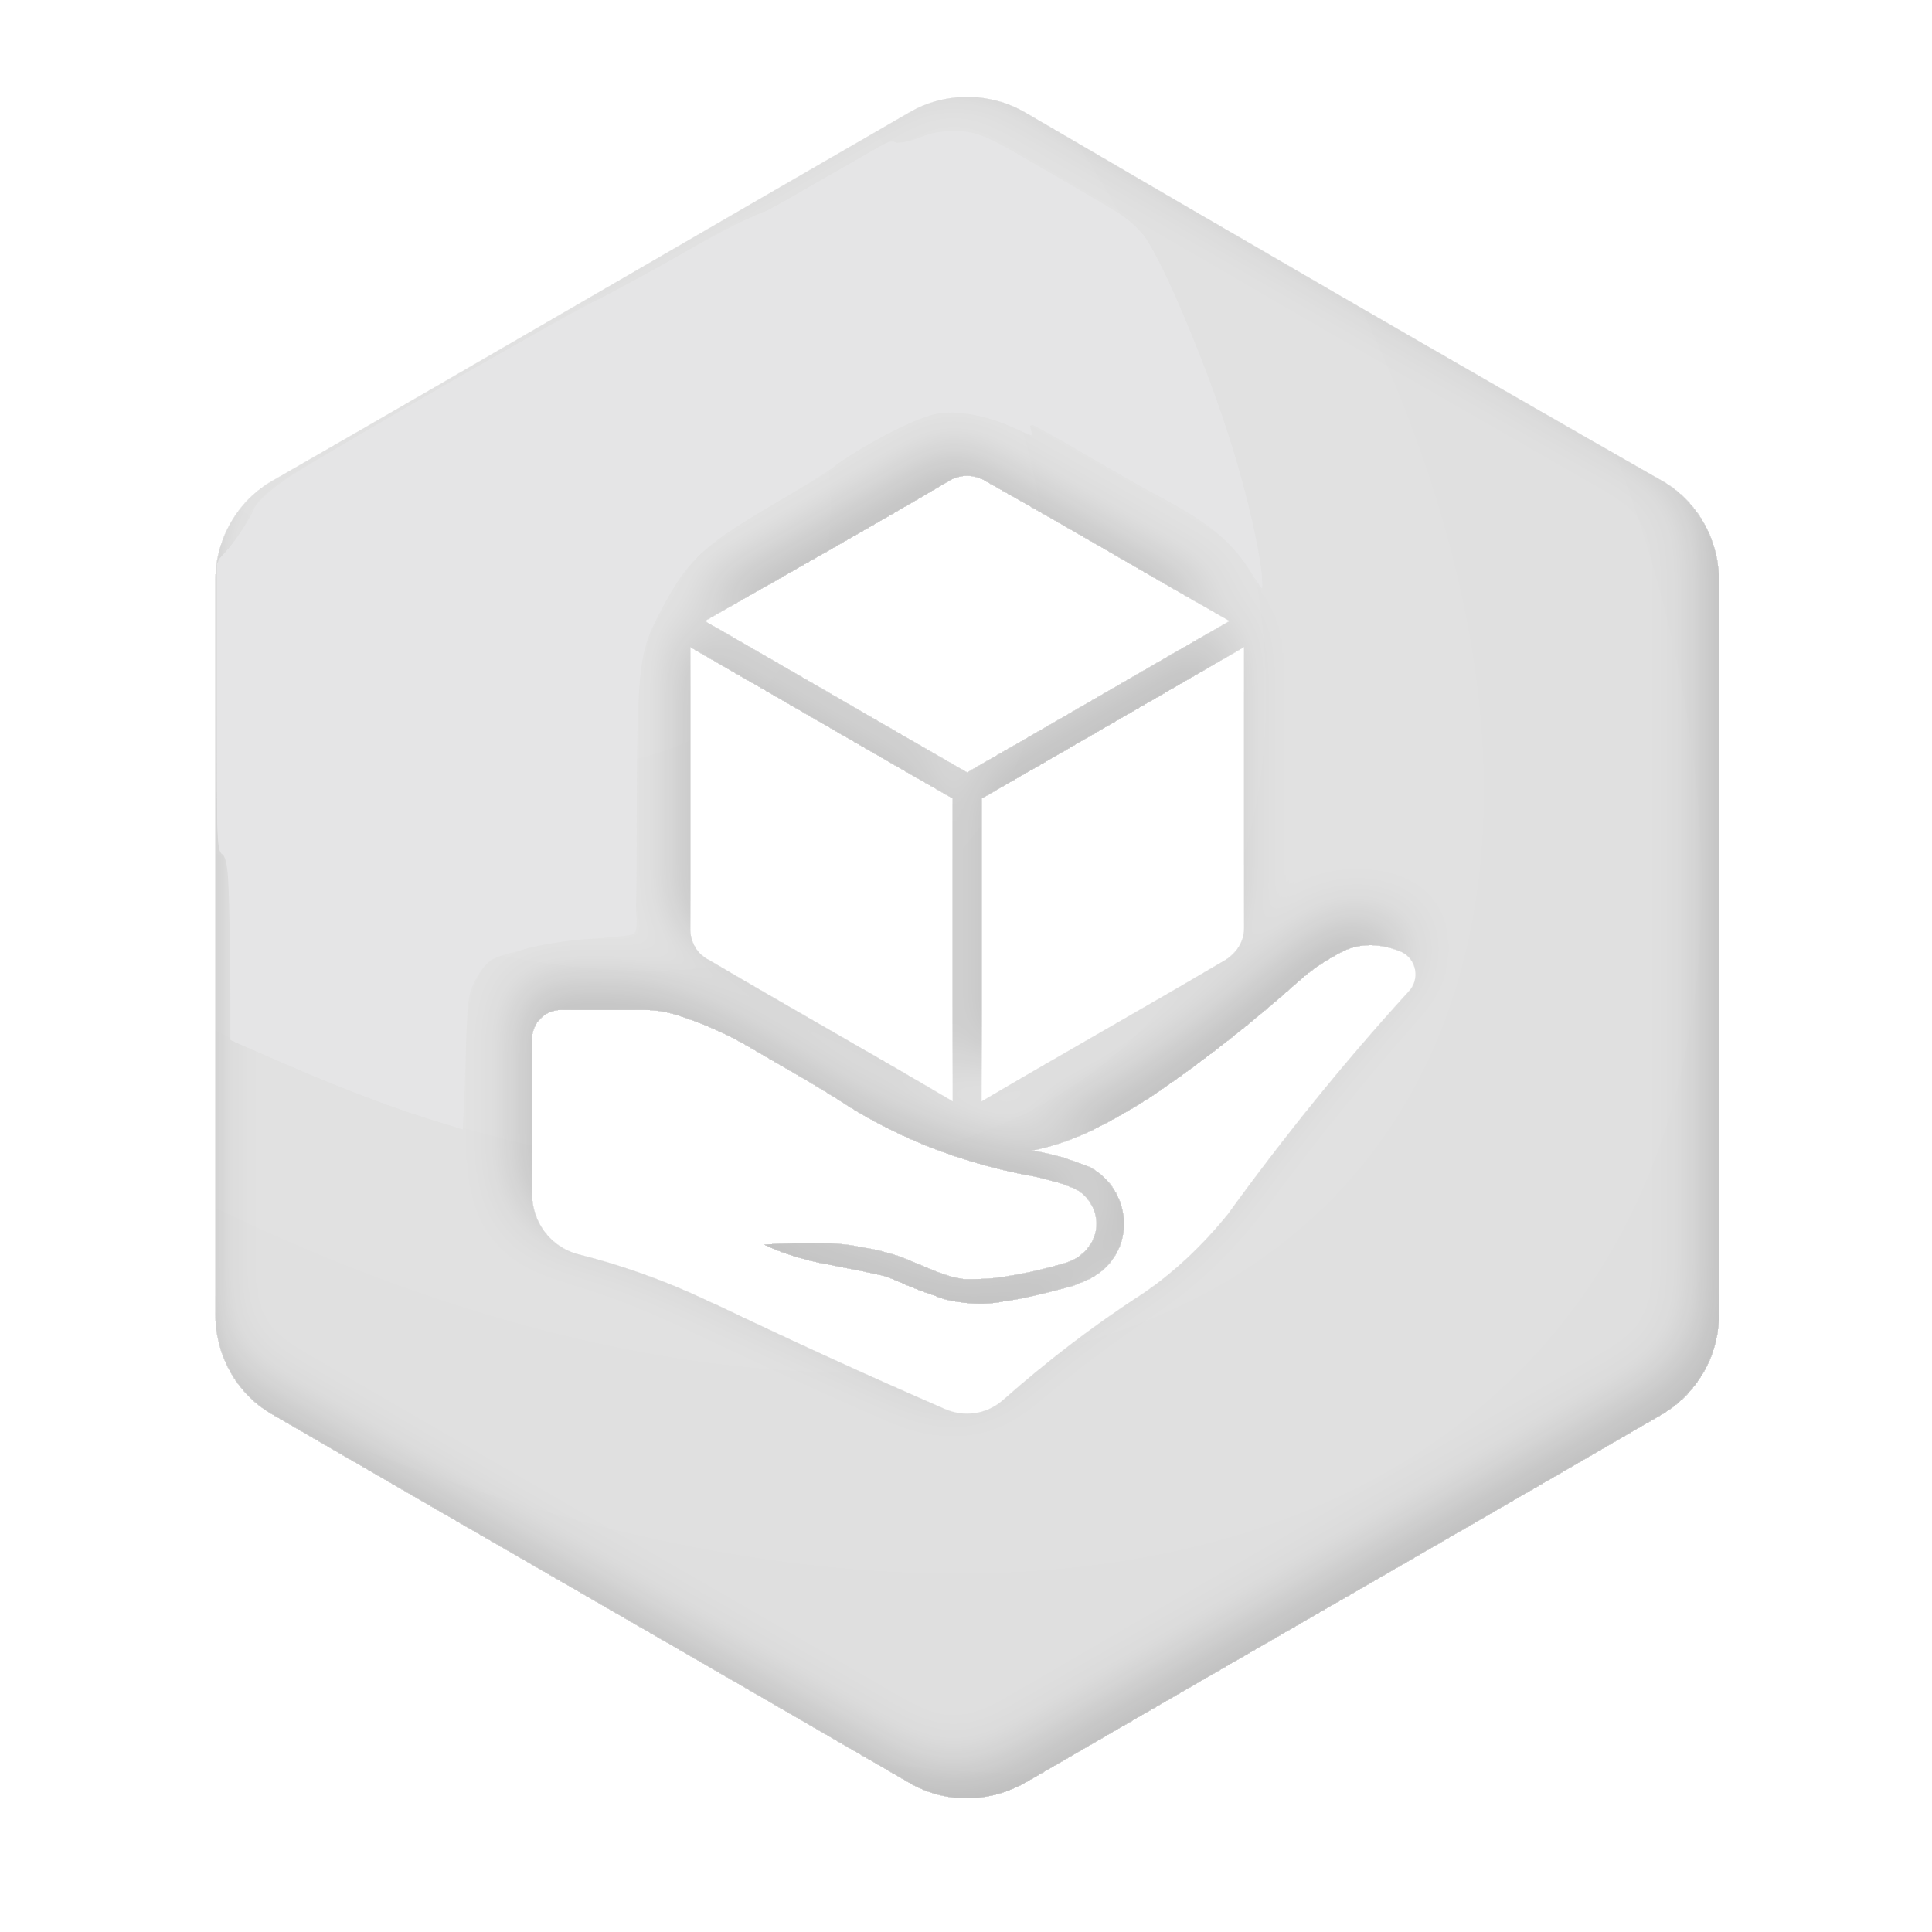
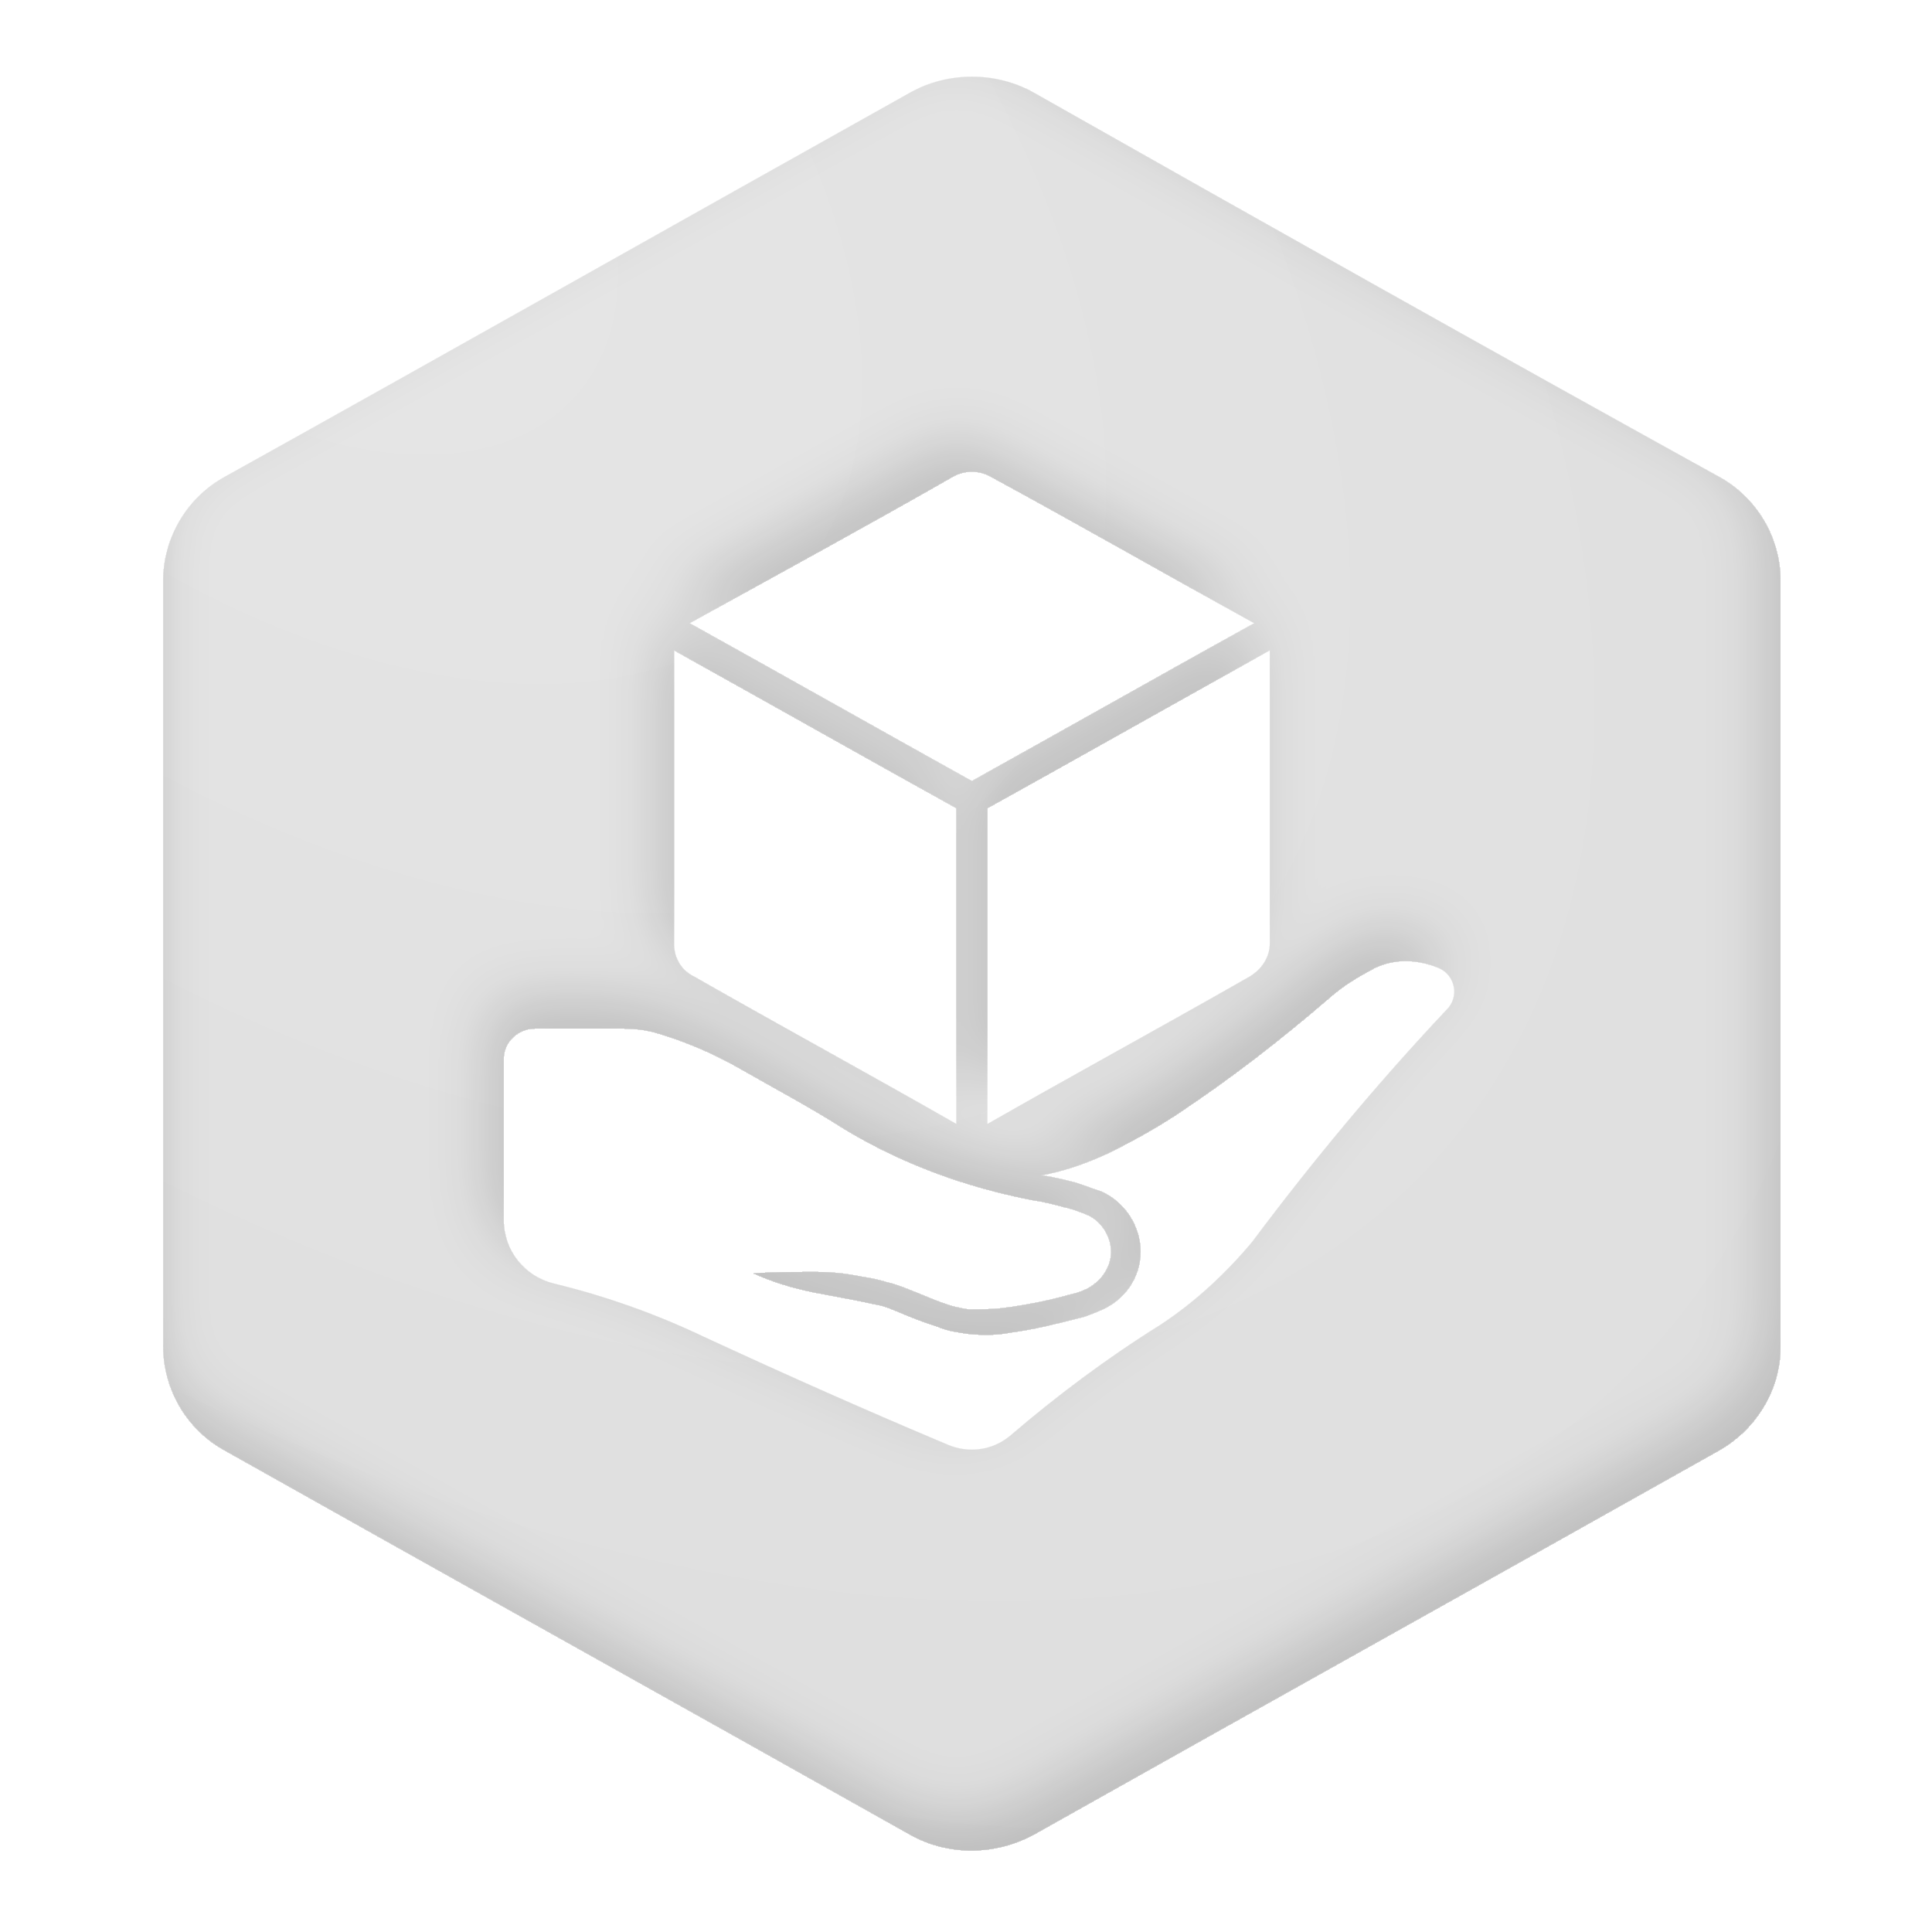
- <svg xmlns="http://www.w3.org/2000/svg" xmlns:xlink="http://www.w3.org/1999/xlink" fill="#e5e5e6" viewBox="0 0 512 512" version="1.1" id="svg46">
-   <defs id="defs50">
-     <clipPath clipPathUnits="userSpaceOnUse" id="clipPath182">
-       <use x="0" y="0" xlink:href="#g178" id="use184" width="100%" height="100%" />
-     </clipPath>
+ <svg xmlns="http://www.w3.org/2000/svg" width="256" height="256" viewBox="0 0 256 256" fill="none" version="1.1" id="svg40">
+   <rect width="256" height="256" id="rect2" x="6.631" y="-10.609" />
+   <g id="g145" transform="translate(6.630745,-10.60919)">
+     <g id="g280">
+       <path id="path4" style="fill:url(#paint0_radial);filter:url(#filter0_i)" d="m 122.148,20.776 c -2.84,0 -5.678,0.702 -8.181,2.103 C 83.545,39.888 53.508,56.897 23.279,73.718 18.081,76.522 15,81.942 15,87.549 V 189.04 c 0,5.607 3.081,11.028 8.279,13.831 30.229,17.009 60.458,33.831 90.687,50.84 5.005,2.803 11.167,2.803 16.366,0 30.228,-17.009 60.457,-33.831 90.686,-50.84 5.006,-2.803 8.279,-8.037 8.279,-13.831 V 87.549 c 0,-5.607 -3.081,-11.027 -8.279,-13.831 -30.421,-16.822 -60.649,-33.83 -90.686,-50.839 -2.503,-1.402 -5.345,-2.103 -8.185,-2.103 z m -0.002,52.332 c 0.925,0 1.849,0.25 2.672,0.748 11.719,6.377 23.233,12.952 34.746,19.329 -12.541,6.975 -24.878,13.949 -37.42,20.923 C 109.603,107.134 97.268,100.16 84.726,93.185 96.24,86.808 107.959,80.432 119.472,73.856 c 0.822,-0.498 1.748,-0.748 2.673,-0.748 z m -39.473,23.665 c 12.541,6.975 24.877,13.948 37.418,20.923 v 41.848 c -11.513,-6.576 -23.231,-12.953 -34.745,-19.53 -1.645,-0.797 -2.673,-2.389 -2.673,-4.383 z m 78.952,0 v 38.858 c 0,1.794 -1.029,3.386 -2.673,4.383 -11.514,6.576 -23.233,12.953 -34.746,19.53 v -41.848 c 12.541,-6.975 24.878,-13.948 37.42,-20.923 z m 18.144,41.186 c 1.462,0.024 2.923,0.358 4.287,0.931 2.144,0.954 2.728,3.817 0.975,5.534 -9.16,9.732 -17.735,20.035 -25.724,30.721 -3.509,4.198 -7.601,8.015 -12.277,11.068 -7.016,4.389 -13.641,9.35 -19.877,14.693 -2.338,1.908 -5.457,2.289 -8.185,1.144 -10.913,-4.58 -21.631,-9.35 -32.349,-14.311 -6.431,-3.053 -12.862,-5.342 -19.877,-7.06 -3.898,-0.954 -6.627,-4.388 -6.627,-8.396 v -21.371 c 0,-2.29 1.949,-4.008 4.092,-4.008 h 11.693 c 1.754,0 3.314,0.19 5.067,0.762 3.703,1.145 7.21,2.672 10.523,4.58 4.677,2.672 9.354,5.153 13.837,8.016 7.6,4.58 15.98,7.632 24.749,9.35 1.364,0.19 2.923,0.572 4.287,0.954 0.975,0.191 1.949,0.572 2.923,0.954 1.949,0.763 3.313,2.862 3.313,4.962 0,2.099 -1.364,4.006 -3.313,4.96 -0.78,0.382 -1.558,0.573 -2.337,0.764 -2.729,0.763 -5.654,1.337 -8.577,1.718 -1.558,0.191 -3.116,0.19 -4.675,0.19 -1.169,-0.191 -2.145,-0.381 -3.119,-0.762 -1.753,-0.573 -3.312,-1.337 -4.871,-1.91 -0.974,-0.381 -1.948,-0.763 -2.923,-0.954 -1.169,-0.382 -2.339,-0.571 -3.508,-0.762 -1.948,-0.382 -3.704,-0.572 -5.652,-0.572 -2.728,0 -5.651,-8.9e-4 -8.379,0.19 2.533,1.145 5.066,1.908 7.794,2.48 1.948,0.382 4.092,0.764 6.041,1.146 0.975,0.191 1.756,0.381 2.731,0.572 0.974,0.19 1.752,0.572 2.727,0.954 1.753,0.763 3.313,1.336 5.067,1.908 1.364,0.573 2.728,0.763 4.092,0.954 1.948,0.191 3.702,0.192 5.65,-0.19 2.923,-0.381 6.042,-1.145 8.966,-1.908 0.974,-0.191 1.752,-0.572 2.727,-0.954 3.313,-1.336 5.456,-4.389 5.456,-7.824 0,-3.435 -2.142,-6.679 -5.26,-8.014 -1.17,-0.382 -2.144,-0.765 -3.313,-1.146 -1.559,-0.382 -2.924,-0.763 -4.483,-0.954 h -0.194 c 3.117,-0.572 5.847,-1.526 8.769,-2.862 3.118,-1.527 6.237,-3.243 9.16,-5.152 7.21,-4.771 13.835,-9.922 20.266,-15.455 1.949,-1.718 3.899,-2.863 6.042,-4.008 1.364,-0.668 2.825,-0.955 4.287,-0.931 z" />
+     </g>
+   </g>
+   <defs id="defs38">
    <filter id="filter0_i" x="13" y="-4" width="228.233" height="260" filterUnits="userSpaceOnUse" color-interpolation-filters="sRGB">
      <feFlood flood-opacity="0" result="BackgroundImageFix" id="feFlood16" />
      <feBlend mode="normal" in="SourceGraphic" in2="BackgroundImageFix" result="shape" id="feBlend18" />
      <feColorMatrix in="SourceAlpha" type="matrix" values="0 0 0 0 0 0 0 0 0 0 0 0 0 0 0 0 0 0 127 0" result="hardAlpha" id="feColorMatrix20" />
      <feOffset dx="-2" dy="-4" id="feOffset22" />
      <feGaussianBlur stdDeviation="4" id="feGaussianBlur24" />
-       <feComposite in2="hardAlpha" operator="arithmetic" k2="-1" k3="1" id="feComposite26" k1="0" k4="0" />
+       <feComposite in2="hardAlpha" operator="arithmetic" k2="-1" k3="1" id="feComposite26" />
      <feColorMatrix type="matrix" values="0 0 0 0 0 0 0 0 0 0 0 0 0 0 0 0 0 0 0.15 0" id="feColorMatrix28" />
      <feBlend mode="normal" in2="shape" result="effect1_innerShadow" id="feBlend30" />
    </filter>
-     <radialGradient id="paint0_radial" cx="0" cy="0" r="1" gradientUnits="userSpaceOnUse" gradientTransform="matrix(412.4012,351.2404,-210.2427,246.8518,76.3157,69.37667)">
+     <radialGradient id="paint0_radial" cx="0" cy="0" r="1" gradientUnits="userSpaceOnUse" gradientTransform="matrix(234.1704,199.4419,-119.3804,140.1678,25.9147,24.8062)">
      <stop stop-color="#E6E6E6" id="stop33" />
      <stop offset="1" stop-color="#DEDEDE" id="stop35" />
    </radialGradient>
-     <filter id="filter0_i-0" x="13" y="-4" width="228.233" height="260" filterUnits="userSpaceOnUse" color-interpolation-filters="sRGB">
-       <feFlood flood-opacity="0" result="BackgroundImageFix" id="feFlood381" />
-       <feBlend mode="normal" in="SourceGraphic" in2="BackgroundImageFix" result="shape" id="feBlend383" />
-       <feColorMatrix in="SourceAlpha" type="matrix" values="0 0 0 0 0 0 0 0 0 0 0 0 0 0 0 0 0 0 127 0" result="hardAlpha" id="feColorMatrix385" />
-       <feOffset dx="-2" dy="-4" id="feOffset387" />
-       <feGaussianBlur stdDeviation="4" id="feGaussianBlur389" />
-       <feComposite in2="hardAlpha" operator="arithmetic" k2="-1" k3="1" id="feComposite391" />
-       <feColorMatrix type="matrix" values="0 0 0 0 0 0 0 0 0 0 0 0 0 0 0 0 0 0 0.15 0" id="feColorMatrix393" />
-       <feBlend mode="normal" in2="shape" result="effect1_innerShadow" id="feBlend395" />
-     </filter>
-     <radialGradient id="paint0_radial-5" cx="0" cy="0" r="1" gradientUnits="userSpaceOnUse" gradientTransform="translate(25.9147 24.8062) rotate(40.4209) scale(307.592 184.116)">
-       <stop stop-color="#E6E6E6" id="stop398" />
-       <stop offset="1" stop-color="#DEDEDE" id="stop400" />
-     </radialGradient>
  </defs>
-   <g filter="url(#filter0_i)" id="g6" transform="matrix(1.761116,0,0,1.761116,30.67691,25.69007)">
-     <path id="path4" style="fill:url(#paint0_radial);stroke-width:1.761" d="M 256.305 25.689 C 251.025 25.689 245.745 27.034 241.092 29.723 C 184.532 62.348 128.688 94.975 72.486 127.242 C 62.821 132.62 57.094 143.018 57.094 153.773 L 57.094 348.453 C 57.094 359.208 62.821 369.606 72.486 374.982 C 128.688 407.609 184.89 439.876 241.092 472.502 C 250.398 477.879 261.853 477.879 271.518 472.502 C 327.718 439.876 383.922 407.609 440.123 374.982 C 449.431 369.606 455.516 359.568 455.516 348.453 L 455.516 153.773 C 455.516 143.018 449.788 132.62 440.123 127.242 C 383.565 94.975 327.361 62.348 271.518 29.723 C 266.864 27.034 261.585 25.689 256.305 25.689 z M 256.299 126.074 C 258.019 126.074 259.739 126.552 261.268 127.508 C 283.056 139.74 304.461 152.352 325.867 164.584 C 302.55 177.963 279.614 191.343 256.297 204.721 C 232.981 191.343 210.046 177.963 186.729 164.584 C 208.135 152.352 229.922 140.122 251.328 127.508 C 252.857 126.552 254.579 126.074 256.299 126.074 z M 182.91 171.467 C 206.227 184.845 229.163 198.223 252.479 211.602 L 252.479 291.873 C 231.074 279.258 209.286 267.029 187.881 254.414 C 184.823 252.885 182.91 249.827 182.91 246.004 L 182.91 171.467 z M 329.699 171.467 L 329.699 246.004 C 329.699 249.445 327.786 252.503 324.729 254.414 C 303.322 267.029 281.535 279.258 260.129 291.873 L 260.129 211.602 C 283.446 198.223 306.382 184.845 329.699 171.467 z M 363.432 250.469 C 366.149 250.515 368.866 251.156 371.402 252.254 C 375.388 254.084 376.475 259.576 373.215 262.869 C 356.185 281.537 340.242 301.301 325.389 321.799 C 318.865 329.851 311.257 337.172 302.562 343.027 C 289.518 351.445 277.201 360.963 265.605 371.213 C 261.259 374.872 255.463 375.604 250.391 373.408 C 230.101 364.624 210.173 355.474 190.246 345.957 C 188.839 345.388 187.667 344.819 186.527 344.25 C 175.798 339.268 164.985 335.366 153.291 332.412 C 146.045 330.582 140.973 323.996 140.973 316.309 L 140.973 275.314 C 140.973 270.922 144.595 267.627 148.58 267.627 L 170.318 267.627 C 173.579 267.627 176.478 267.993 179.738 269.09 C 186.622 271.286 193.146 274.215 199.305 277.875 C 208.001 283 216.696 287.759 225.029 293.25 C 239.159 302.034 254.738 307.89 271.041 311.186 C 273.577 311.55 276.476 312.281 279.012 313.014 C 280.824 313.38 282.637 314.111 284.447 314.844 C 288.072 316.307 290.607 320.334 290.607 324.361 C 290.607 328.387 288.072 332.047 284.447 333.877 C 282.998 334.61 281.547 334.975 280.1 335.342 C 275.026 336.805 269.591 337.904 264.156 338.635 C 261.259 339.001 258.362 339.002 255.463 339.002 C 253.29 338.636 251.476 338.268 249.664 337.537 C 246.404 336.438 243.506 334.976 240.607 333.877 C 238.797 333.146 236.984 332.413 235.172 332.047 C 232.999 331.314 230.824 330.95 228.65 330.584 C 225.028 329.851 221.767 329.484 218.145 329.484 C 213.073 329.484 207.637 329.485 202.564 329.852 C 207.274 332.048 211.985 333.512 217.057 334.609 C 220.679 335.342 224.666 336.072 228.289 336.805 C 230.101 337.171 231.549 337.538 233.361 337.904 C 235.172 338.269 236.621 339.002 238.434 339.734 C 241.693 341.198 244.592 342.297 247.854 343.395 C 250.39 344.493 252.927 344.856 255.463 345.223 C 259.086 345.589 262.346 345.59 265.969 344.857 C 271.404 344.127 277.202 342.661 282.637 341.197 C 284.447 340.831 285.897 340.1 287.709 339.367 C 293.868 336.805 297.852 330.95 297.852 324.361 C 297.852 317.773 293.866 311.549 288.07 308.988 C 285.895 308.256 284.085 307.524 281.91 306.793 C 279.011 306.06 276.475 305.327 273.576 304.961 L 273.217 304.961 C 279.013 303.864 284.086 302.033 289.52 299.471 C 295.317 296.542 301.114 293.249 306.549 289.588 C 319.954 280.437 332.272 270.556 344.229 259.941 C 347.853 256.646 351.476 254.45 355.461 252.254 C 357.997 250.973 360.714 250.423 363.432 250.469 z " transform="matrix(0.5678218,0,0,0.5678218,-17.41902,-14.58738)" />
-   </g>
-   <g id="g180" clip-path="url(#clipPath182)" transform="matrix(1.761116,0,0,1.761116,30.67691,25.69007)">
-     <g id="g178" />
-   </g>
-   <path style="fill:#e5e5e6;fill-opacity:1;stroke-width:0.912" d="M 110.8,295.459 C 97.433,291.082 89.513,288.01 72.727,280.692 l -11.627,-5.069 v -24.015 c 0,-23.204 -0.063,-24.048 -1.852,-25.006 -1.823,-0.976 -1.848,-1.596 -1.596,-39.642 l 0.256,-38.651 2.361,-2.567 c 3.19,-3.468 6.431,-8.269 6.666,-9.876 0.319,-2.176 4.306,-5.948 10.579,-10.011 10.167,-6.584 79.038,-46.106 81.006,-46.485 1.027,-0.198 10.203,-5.175 20.391,-11.061 10.188,-5.886 19.285,-10.656 20.215,-10.6 0.931,0.056 3.188,-0.839 5.016,-1.99 3.85,-2.423 26.876,-15.804 30.177,-17.537 1.534,-0.805 2.581,-0.881 3.351,-0.243 0.785,0.651 2.434,0.302 5.52,-1.17 3.135,-1.495 5.974,-2.086 9.872,-2.054 5.791,0.047 8.94,1.393 22.342,9.549 3.26,1.984 8.185,4.859 10.943,6.39 17.068,9.47 16.591,8.901 26.84,31.998 10.167,22.912 19.638,54.054 21.157,69.571 0.38,3.881 0.277,4.336 -0.638,2.808 -7.413,-12.39 -10.271,-15.025 -24.174,-22.291 -3.974,-2.077 -9.688,-5.256 -12.698,-7.064 -3.009,-1.808 -8.139,-4.801 -11.399,-6.651 -3.26,-1.85 -7.516,-4.321 -9.458,-5.493 l -3.531,-2.129 0.628,1.979 c 0.346,1.089 0.441,1.979 0.213,1.979 -0.228,0 -3.151,-1.28 -6.494,-2.845 -7.686,-3.597 -15.738,-4.425 -22.064,-2.27 -5.716,1.948 -23.13,11.633 -23.13,12.865 0,0.521 -7.223,5.043 -16.051,10.05 -18.23,10.338 -21.877,13.256 -26.194,20.958 -1.687,3.009 -4.35,7.523 -5.918,10.031 -1.944,3.11 -3.158,6.589 -3.819,10.943 -0.955,6.294 -1.724,58.756 -0.987,67.336 0.251,2.926 -0.009,4.652 -0.772,5.124 -0.633,0.391 -6.138,0.912 -12.234,1.157 -7.904,0.318 -12.129,0.914 -14.731,2.08 -2.006,0.899 -5.494,1.88 -7.751,2.182 -3.851,0.514 -4.272,0.857 -6.836,5.564 -2.713,4.979 -2.736,5.146 -3.192,22.911 l -0.459,17.896 z M 128.687,148.711 c 20.651,-3.684 33.013,-16.97 35.04,-37.658 0.574,-5.865 -1.084,-19.569 -2.993,-24.729 -0.708,-1.915 -0.8,-1.926 -2.948,-0.377 -1.219,0.879 -4.903,3.119 -8.186,4.977 -10.902,6.17 -14.119,8.022 -21.016,12.097 -3.762,2.222 -9.277,5.337 -12.256,6.922 -2.979,1.585 -6.467,3.6 -7.751,4.478 -1.284,0.878 -5.208,3.24 -8.719,5.25 -17.657,10.106 -21.691,12.592 -24.816,15.293 l -3.394,2.934 4.53,2.027 c 12.766,5.711 29.703,9.829 41.007,9.969 2.508,0.031 7.684,-0.501 11.503,-1.182 z" id="path4339" />
-   <path style="fill:#e5e5e6;fill-opacity:1;stroke-width:0.912" d="m 111.712,295.88 c -4.514,-1.459 -9.644,-3.244 -11.399,-3.967 -1.755,-0.723 -6.475,-2.607 -10.487,-4.187 -8.434,-3.322 -9.975,-3.97 -20.747,-8.722 l -7.979,-3.521 v -23.398 c 0,-22.198 -0.096,-23.52 -1.867,-25.772 -1.824,-2.318 -1.861,-3.252 -1.596,-40.066 l 0.271,-37.692 3.415,-3.989 c 1.878,-2.194 4.284,-5.783 5.346,-7.976 3.188,-6.585 5.47,-8.073 63.738,-41.581 13.489,-7.757 19.887,-11.286 27.814,-15.34 5.016,-2.565 14.664,-7.793 21.44,-11.616 6.777,-3.824 13.753,-7.607 15.503,-8.409 8.418,-3.854 11.743,-5.538 15.949,-8.077 2.508,-1.514 5.175,-3.041 5.928,-3.394 0.752,-0.352 3.42,-1.852 5.928,-3.332 10.227,-6.037 12.349,-6.995 15.496,-6.995 1.809,0 4.603,-0.682 6.208,-1.515 1.703,-0.884 5.054,-1.517 8.045,-1.52 5.582,-0.005 10.773,2.183 23.329,9.833 3.613,2.201 8.887,5.275 11.72,6.83 6.64,3.644 12.193,7.501 14.729,10.23 4.103,4.415 16.073,32.358 22.985,53.656 5.632,17.354 11.03,43.454 8.038,38.866 -7.227,-11.081 -11.103,-14.595 -23.461,-21.273 -9.201,-4.972 -15.936,-8.783 -18.239,-10.321 -1.254,-0.838 -4.537,-2.758 -7.295,-4.268 -2.759,-1.51 -6.555,-3.665 -8.435,-4.789 -2.981,-1.782 -3.42,-1.849 -3.42,-0.525 0,1.642 -1.912,1.367 -6.421,-0.924 -4.936,-2.507 -13.34,-3.591 -18.864,-2.432 -5.097,1.069 -21.044,9.288 -25.823,13.309 -1.278,1.075 -9.214,6.05 -17.637,11.055 -8.423,5.005 -17.022,10.833 -19.11,12.951 -5.682,5.763 -14.253,21.729 -15.167,28.253 -0.728,5.197 -1.083,20.149 -1.291,54.38 -0.086,14.248 -0.336,17.287 -1.472,17.896 -0.752,0.403 -5.9,0.937 -11.44,1.186 -6.566,0.295 -12.122,1.109 -15.959,2.337 -3.238,1.037 -6.945,2.106 -8.238,2.376 -1.665,0.348 -3.12,1.894 -4.989,5.301 -2.584,4.71 -2.648,5.167 -3.121,22.126 -0.403,14.461 -0.708,17.345 -1.851,17.491 -0.752,0.096 -5.061,-1.019 -9.575,-2.478 z" id="path4378" />
-   <path style="fill:#e5e5e6;fill-opacity:1;stroke-width:0.912" d="M 106.697,294.154 C 99.424,291.679 86.702,286.72 78.427,283.133 70.151,279.546 62.892,276.408 62.295,276.159 61.508,275.832 61.133,269.287 60.927,252.259 60.68,231.768 60.442,228.503 59.048,226.377 57.594,224.16 57.452,220.633 57.452,186.642 v -37.302 l 3.526,-4.451 c 1.939,-2.448 4.392,-6.159 5.45,-8.248 1.058,-2.088 3.677,-5.205 5.821,-6.926 6.502,-5.221 59.446,-36.087 86.484,-50.42 8.245,-4.37 19.094,-10.292 24.109,-13.158 8.155,-4.661 18.825,-10.053 19.894,-10.053 0.22,0 7.518,-4.104 16.218,-9.119 10.899,-6.284 16.712,-9.119 18.695,-9.119 1.583,0 4.467,-0.675 6.409,-1.499 4.885,-2.075 12.633,-1.946 17.666,0.293 4.084,1.817 28.983,16.164 34.198,19.705 7.945,5.395 11.628,11.692 21.714,37.13 7.224,18.22 11.748,32.894 14.826,48.095 2.746,13.561 2.638,15.838 -0.507,10.725 -5.271,-8.567 -11.15,-13.508 -24.633,-20.7 -4.263,-2.274 -13.439,-7.473 -20.391,-11.552 -6.952,-4.079 -12.97,-7.417 -13.375,-7.417 -0.405,0 -0.9,0.493 -1.101,1.096 -0.263,0.788 -1.63,0.555 -4.864,-0.83 -7.301,-3.125 -15.123,-4.326 -20.071,-3.08 -5.769,1.453 -16.844,7.139 -25.652,13.171 -4.027,2.758 -11.993,7.765 -17.703,11.127 -18.84,11.094 -22.551,14.808 -30.419,30.443 -4.403,8.749 -4.964,14.704 -5.007,53.141 -0.03,26.605 -0.16,28.988 -1.628,29.741 -0.878,0.451 -5.905,1.084 -11.171,1.407 -9.013,0.553 -20.481,2.997 -25.483,5.43 -1.226,0.596 -3.215,3 -4.42,5.341 -2.008,3.902 -2.227,5.614 -2.627,20.512 -0.24,8.94 -0.598,16.768 -0.795,17.395 -0.543,1.725 -1.638,1.494 -15.919,-3.365 z" id="path4417" />
</svg>
